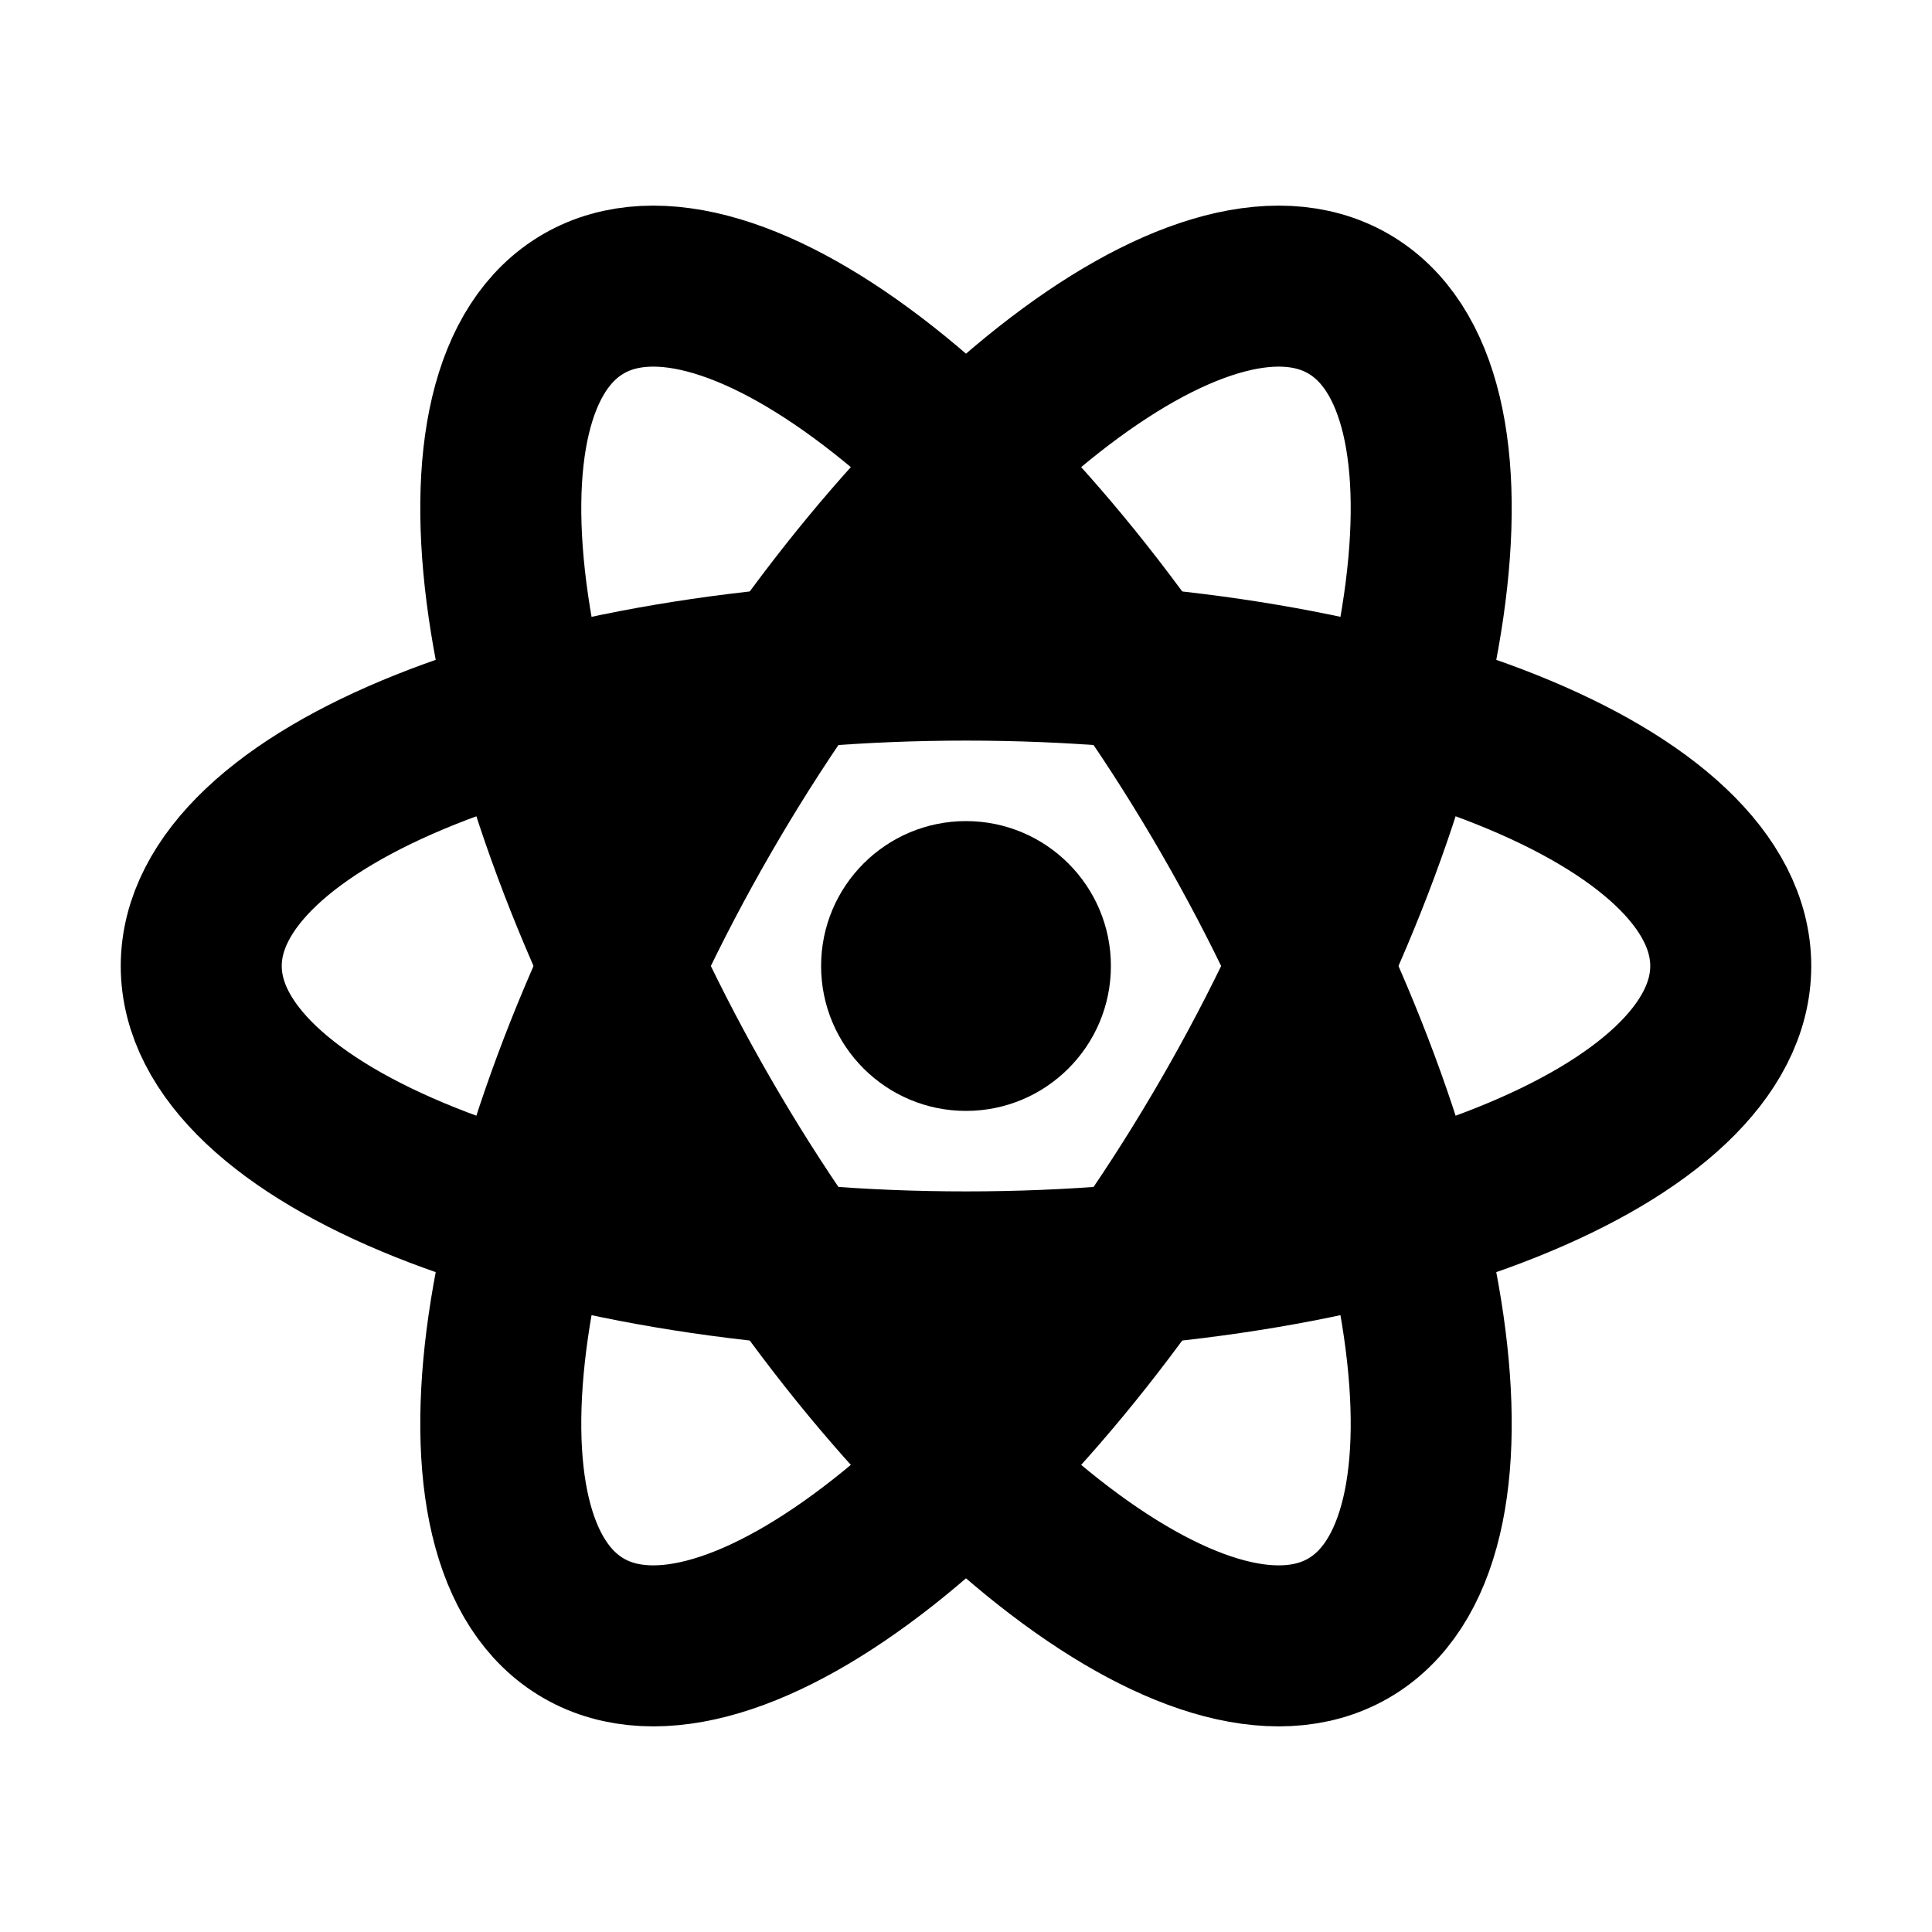
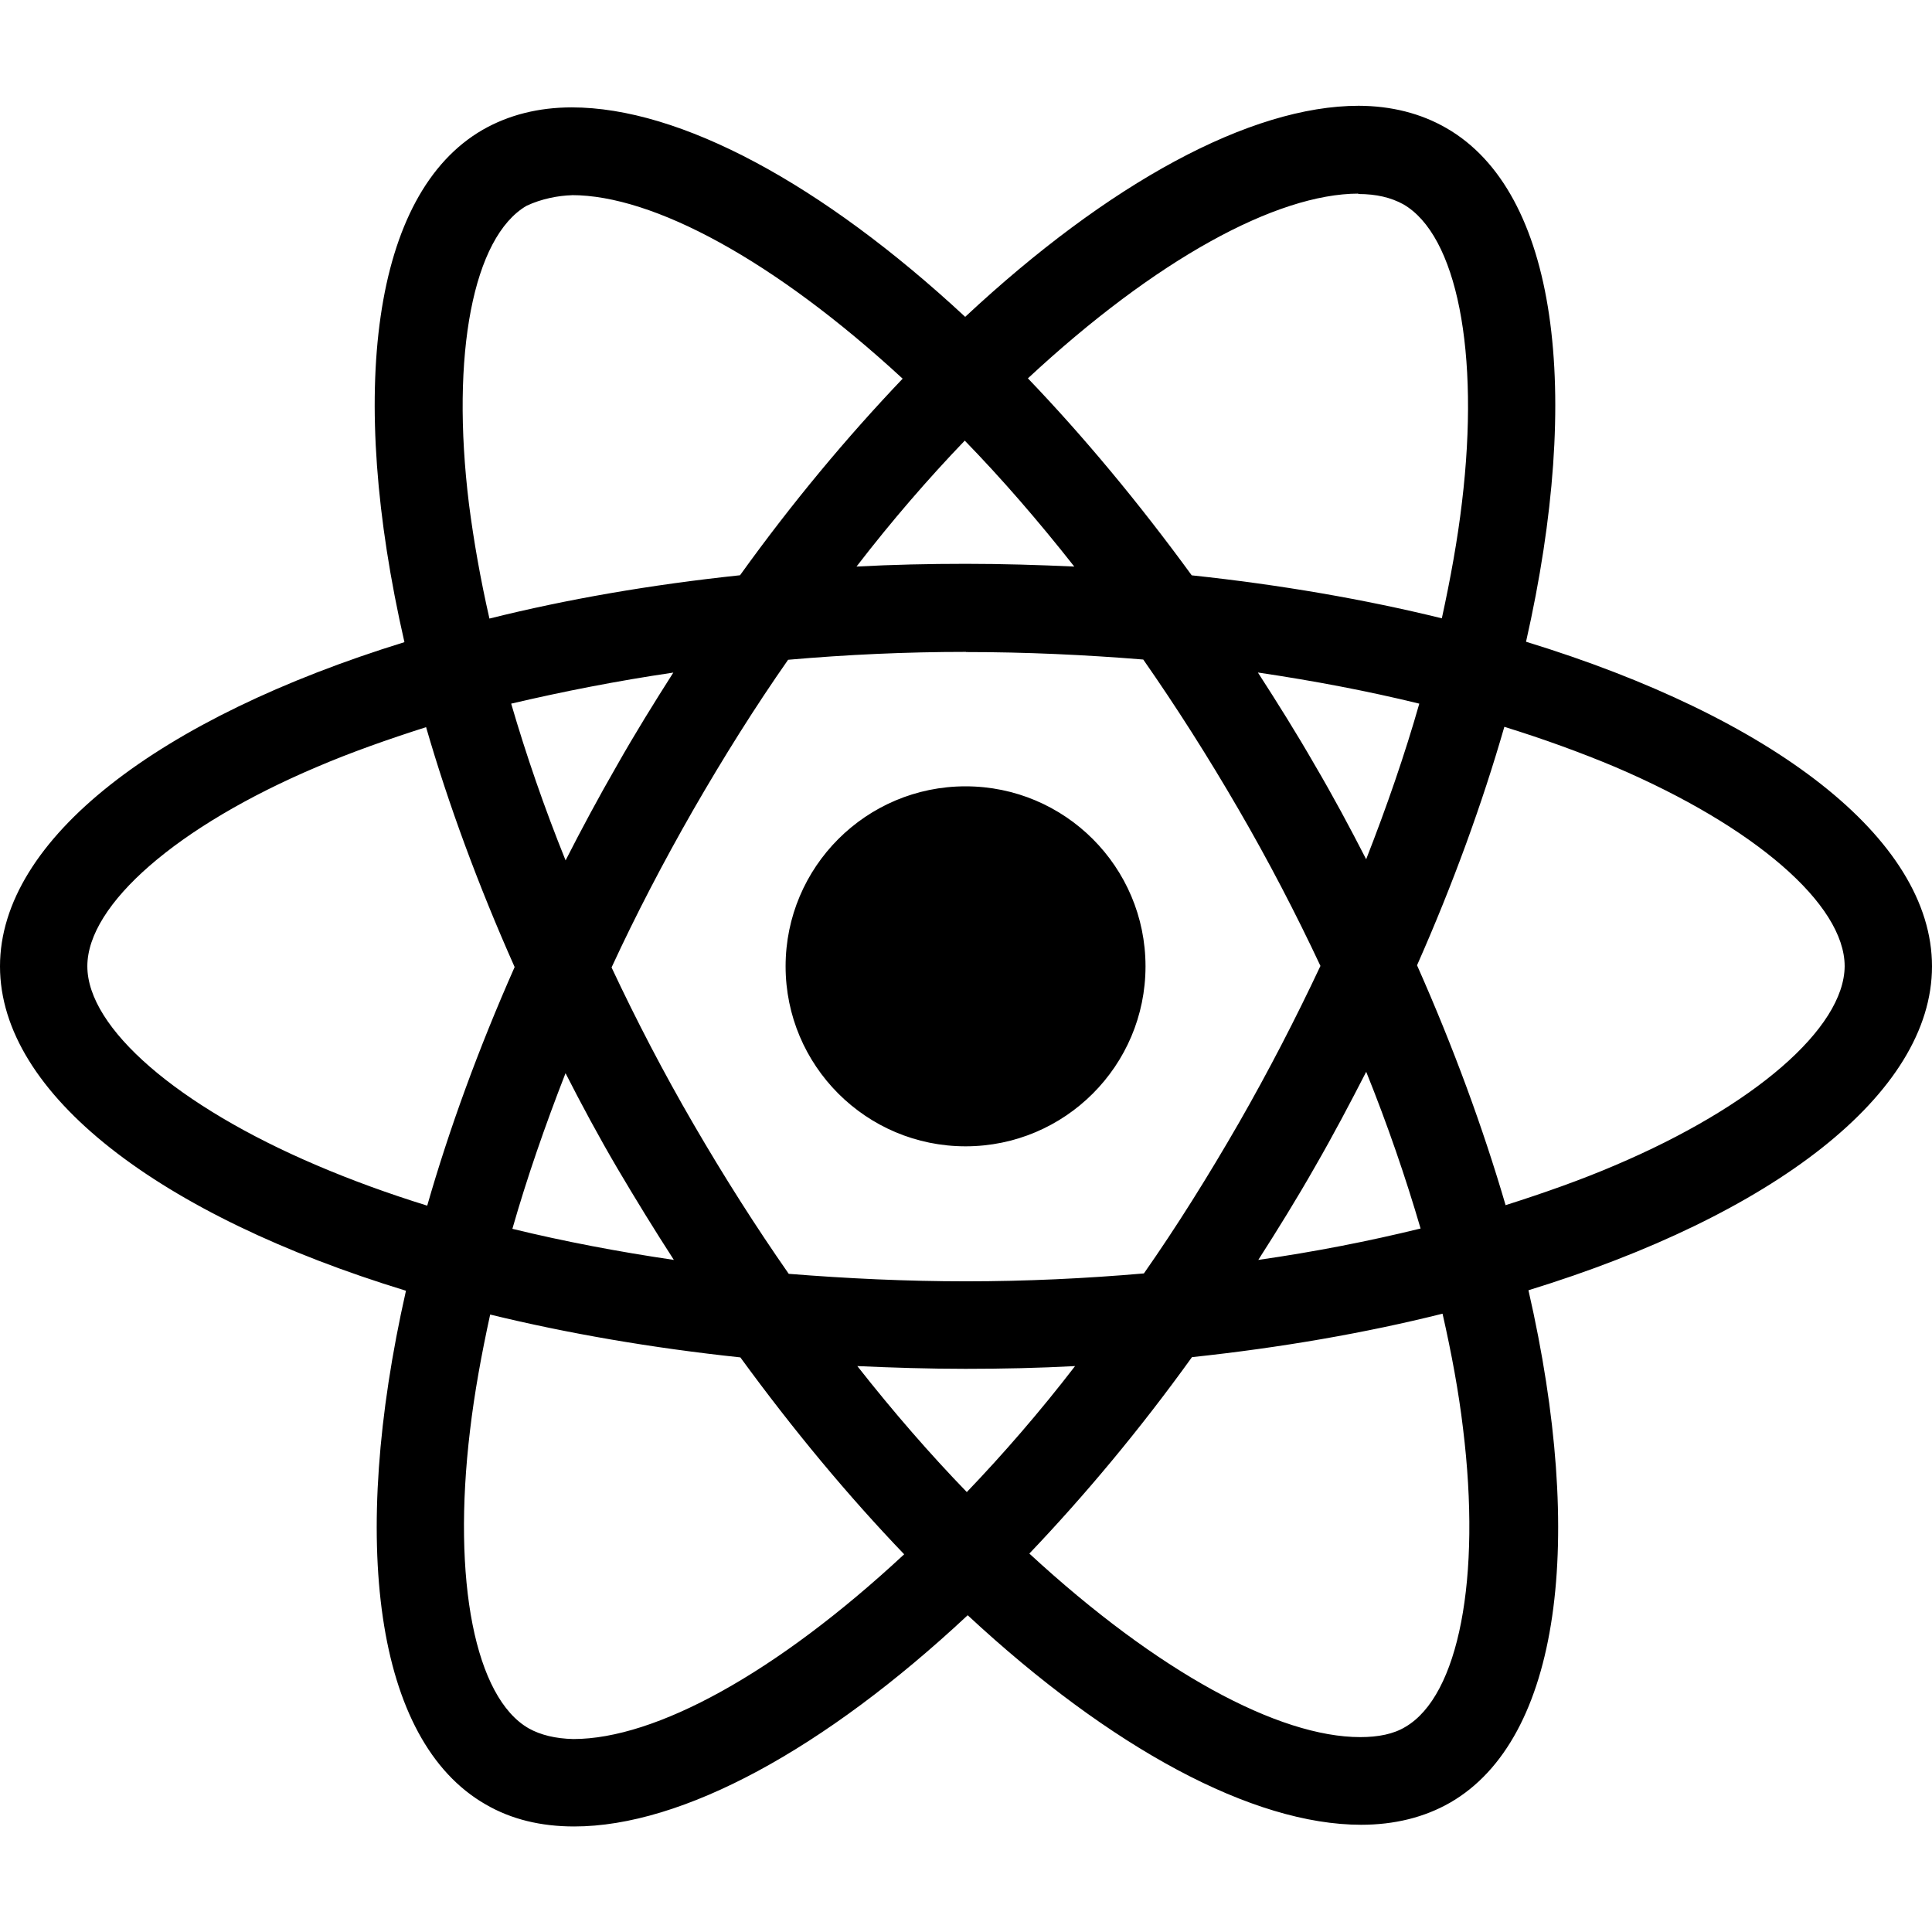
- <svg xmlns="http://www.w3.org/2000/svg" viewBox="0 0 24 24">
-   <g stroke="currentColor" fill="none" stroke-width="2" stroke-linecap="round" stroke-linejoin="round">
-     <ellipse cx="12" cy="12" rx="9.500" ry="3.800" />
-     <ellipse cx="12" cy="12" rx="9.500" ry="3.800" transform="rotate(60 12 12)" />
-     <ellipse cx="12" cy="12" rx="9.500" ry="3.800" transform="rotate(120 12 12)" />
-   </g>
-   <circle cx="12" cy="12" r="1.800" fill="currentColor" />
+ <svg xmlns="http://www.w3.org/2000/svg" role="img" viewBox="0 0 24 24">
+   <path d="M14.23 12.004a2.236 2.236 0 0 1-2.235 2.236 2.236 2.236 0 0 1-2.236-2.236 2.236 2.236 0 0 1 2.235-2.236 2.236 2.236 0 0 1 2.236 2.236zm2.648-10.69c-1.346 0-3.107.96-4.888 2.622-1.78-1.653-3.542-2.602-4.887-2.602-.41 0-.783.093-1.106.278-1.375.793-1.683 3.264-.973 6.365C1.98 8.917 0 10.42 0 12.004c0 1.59 1.99 3.097 5.043 4.03-.704 3.113-.39 5.588.988 6.38.32.187.69.275 1.102.275 1.345 0 3.107-.96 4.888-2.624 1.78 1.654 3.542 2.603 4.887 2.603.41 0 .783-.09 1.106-.275 1.374-.792 1.683-3.263.973-6.365C22.02 15.096 24 13.59 24 12.004c0-1.59-1.99-3.097-5.043-4.032.704-3.11.39-5.587-.988-6.38-.318-.184-.688-.277-1.092-.278zm-.005 1.09v.006c.225 0 .406.044.558.127.666.382.955 1.835.73 3.704-.054.46-.142.945-.25 1.44-.96-.236-2.006-.417-3.107-.534-.66-.905-1.345-1.727-2.035-2.447 1.592-1.48 3.087-2.292 4.105-2.295zm-9.77.02c1.012 0 2.514.808 4.11 2.28-.686.72-1.37 1.537-2.02 2.442-1.107.117-2.154.298-3.113.538-.112-.49-.195-.964-.254-1.42-.23-1.868.054-3.32.714-3.707.19-.09.4-.127.563-.132zm4.882 3.05c.455.468.91.992 1.36 1.564-.44-.02-.89-.034-1.345-.034-.46 0-.915.01-1.36.034.44-.572.895-1.096 1.345-1.565zM12 8.1c.74 0 1.477.034 2.202.093.406.582.802 1.203 1.183 1.86.372.64.71 1.29 1.018 1.946-.308.655-.646 1.31-1.013 1.95-.38.66-.773 1.288-1.18 1.87-.728.063-1.466.098-2.21.098-.74 0-1.477-.035-2.202-.093-.406-.582-.802-1.204-1.183-1.86-.372-.64-.71-1.29-1.018-1.946.303-.657.646-1.313 1.013-1.954.38-.66.773-1.286 1.18-1.868.728-.064 1.466-.098 2.21-.098zm-3.635.254c-.24.377-.48.763-.704 1.16-.225.39-.435.782-.635 1.174-.265-.656-.49-1.31-.676-1.947.64-.15 1.315-.283 2.015-.386zm7.26 0c.695.103 1.365.23 2.006.387-.18.632-.405 1.282-.66 1.933-.2-.39-.41-.783-.64-1.174-.225-.392-.465-.774-.705-1.146zm3.063.675c.484.15.944.317 1.375.498 1.732.74 2.852 1.708 2.852 2.476-.005.768-1.125 1.74-2.857 2.475-.42.18-.88.342-1.355.493-.28-.958-.646-1.956-1.1-2.98.45-1.017.81-2.01 1.085-2.964zm-13.395.004c.278.96.645 1.957 1.1 2.98-.45 1.017-.812 2.01-1.086 2.964-.484-.15-.944-.318-1.37-.5-1.732-.737-2.852-1.706-2.852-2.474 0-.768 1.12-1.742 2.852-2.476.42-.18.88-.342 1.356-.494zm11.678 4.28c.265.657.49 1.312.676 1.948-.64.157-1.316.29-2.016.39.24-.375.48-.762.705-1.158.225-.39.435-.788.636-1.18zm-9.945.02c.2.392.41.783.64 1.175.23.39.465.772.705 1.143-.695-.102-1.365-.23-2.006-.386.18-.63.406-1.282.66-1.933zM17.92 16.32c.112.493.2.968.254 1.423.23 1.868-.054 3.32-.714 3.708-.147.09-.338.128-.563.128-1.012 0-2.514-.807-4.11-2.28.686-.72 1.37-1.536 2.02-2.44 1.107-.118 2.154-.3 3.113-.54zm-11.83.01c.96.234 2.006.415 3.107.532.66.905 1.345 1.727 2.035 2.446-1.595 1.483-3.092 2.295-4.11 2.295-.22-.005-.406-.05-.553-.132-.666-.38-.955-1.834-.73-3.703.054-.46.142-.944.25-1.438zm4.56.64c.44.02.89.034 1.345.034.46 0 .915-.01 1.36-.034-.44.572-.895 1.095-1.345 1.565-.455-.47-.91-.993-1.36-1.565z" />
</svg>
